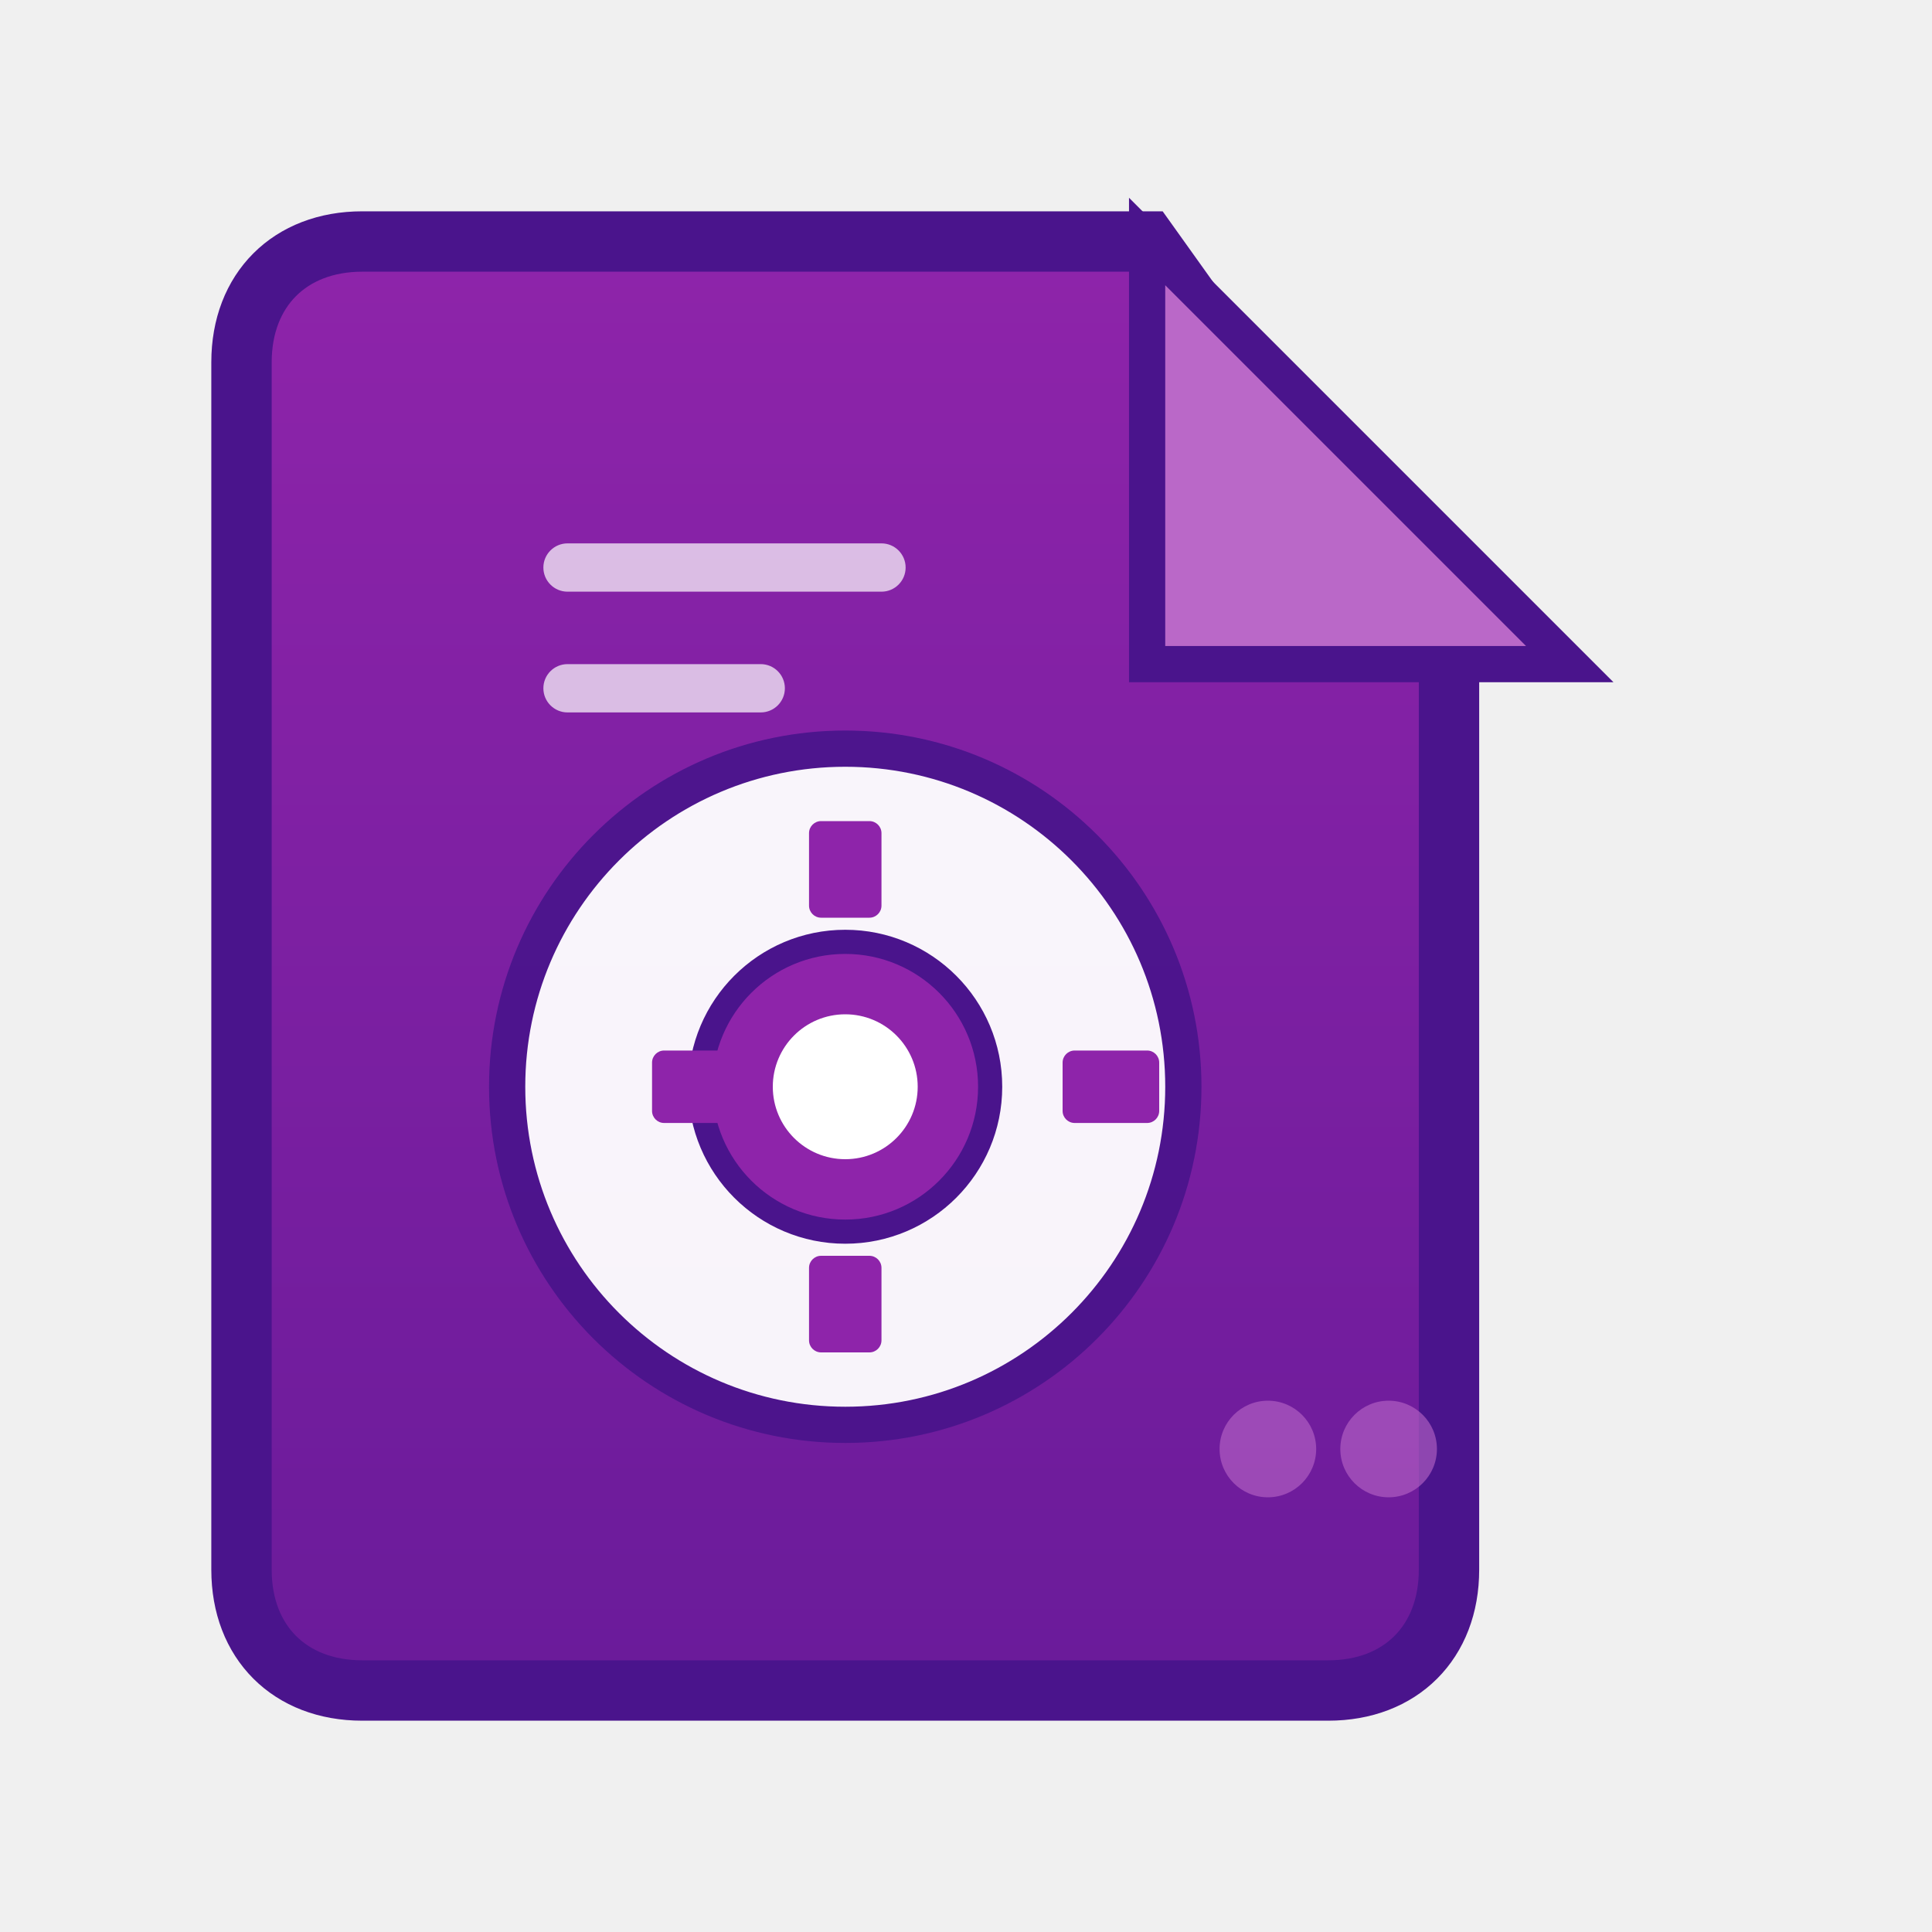
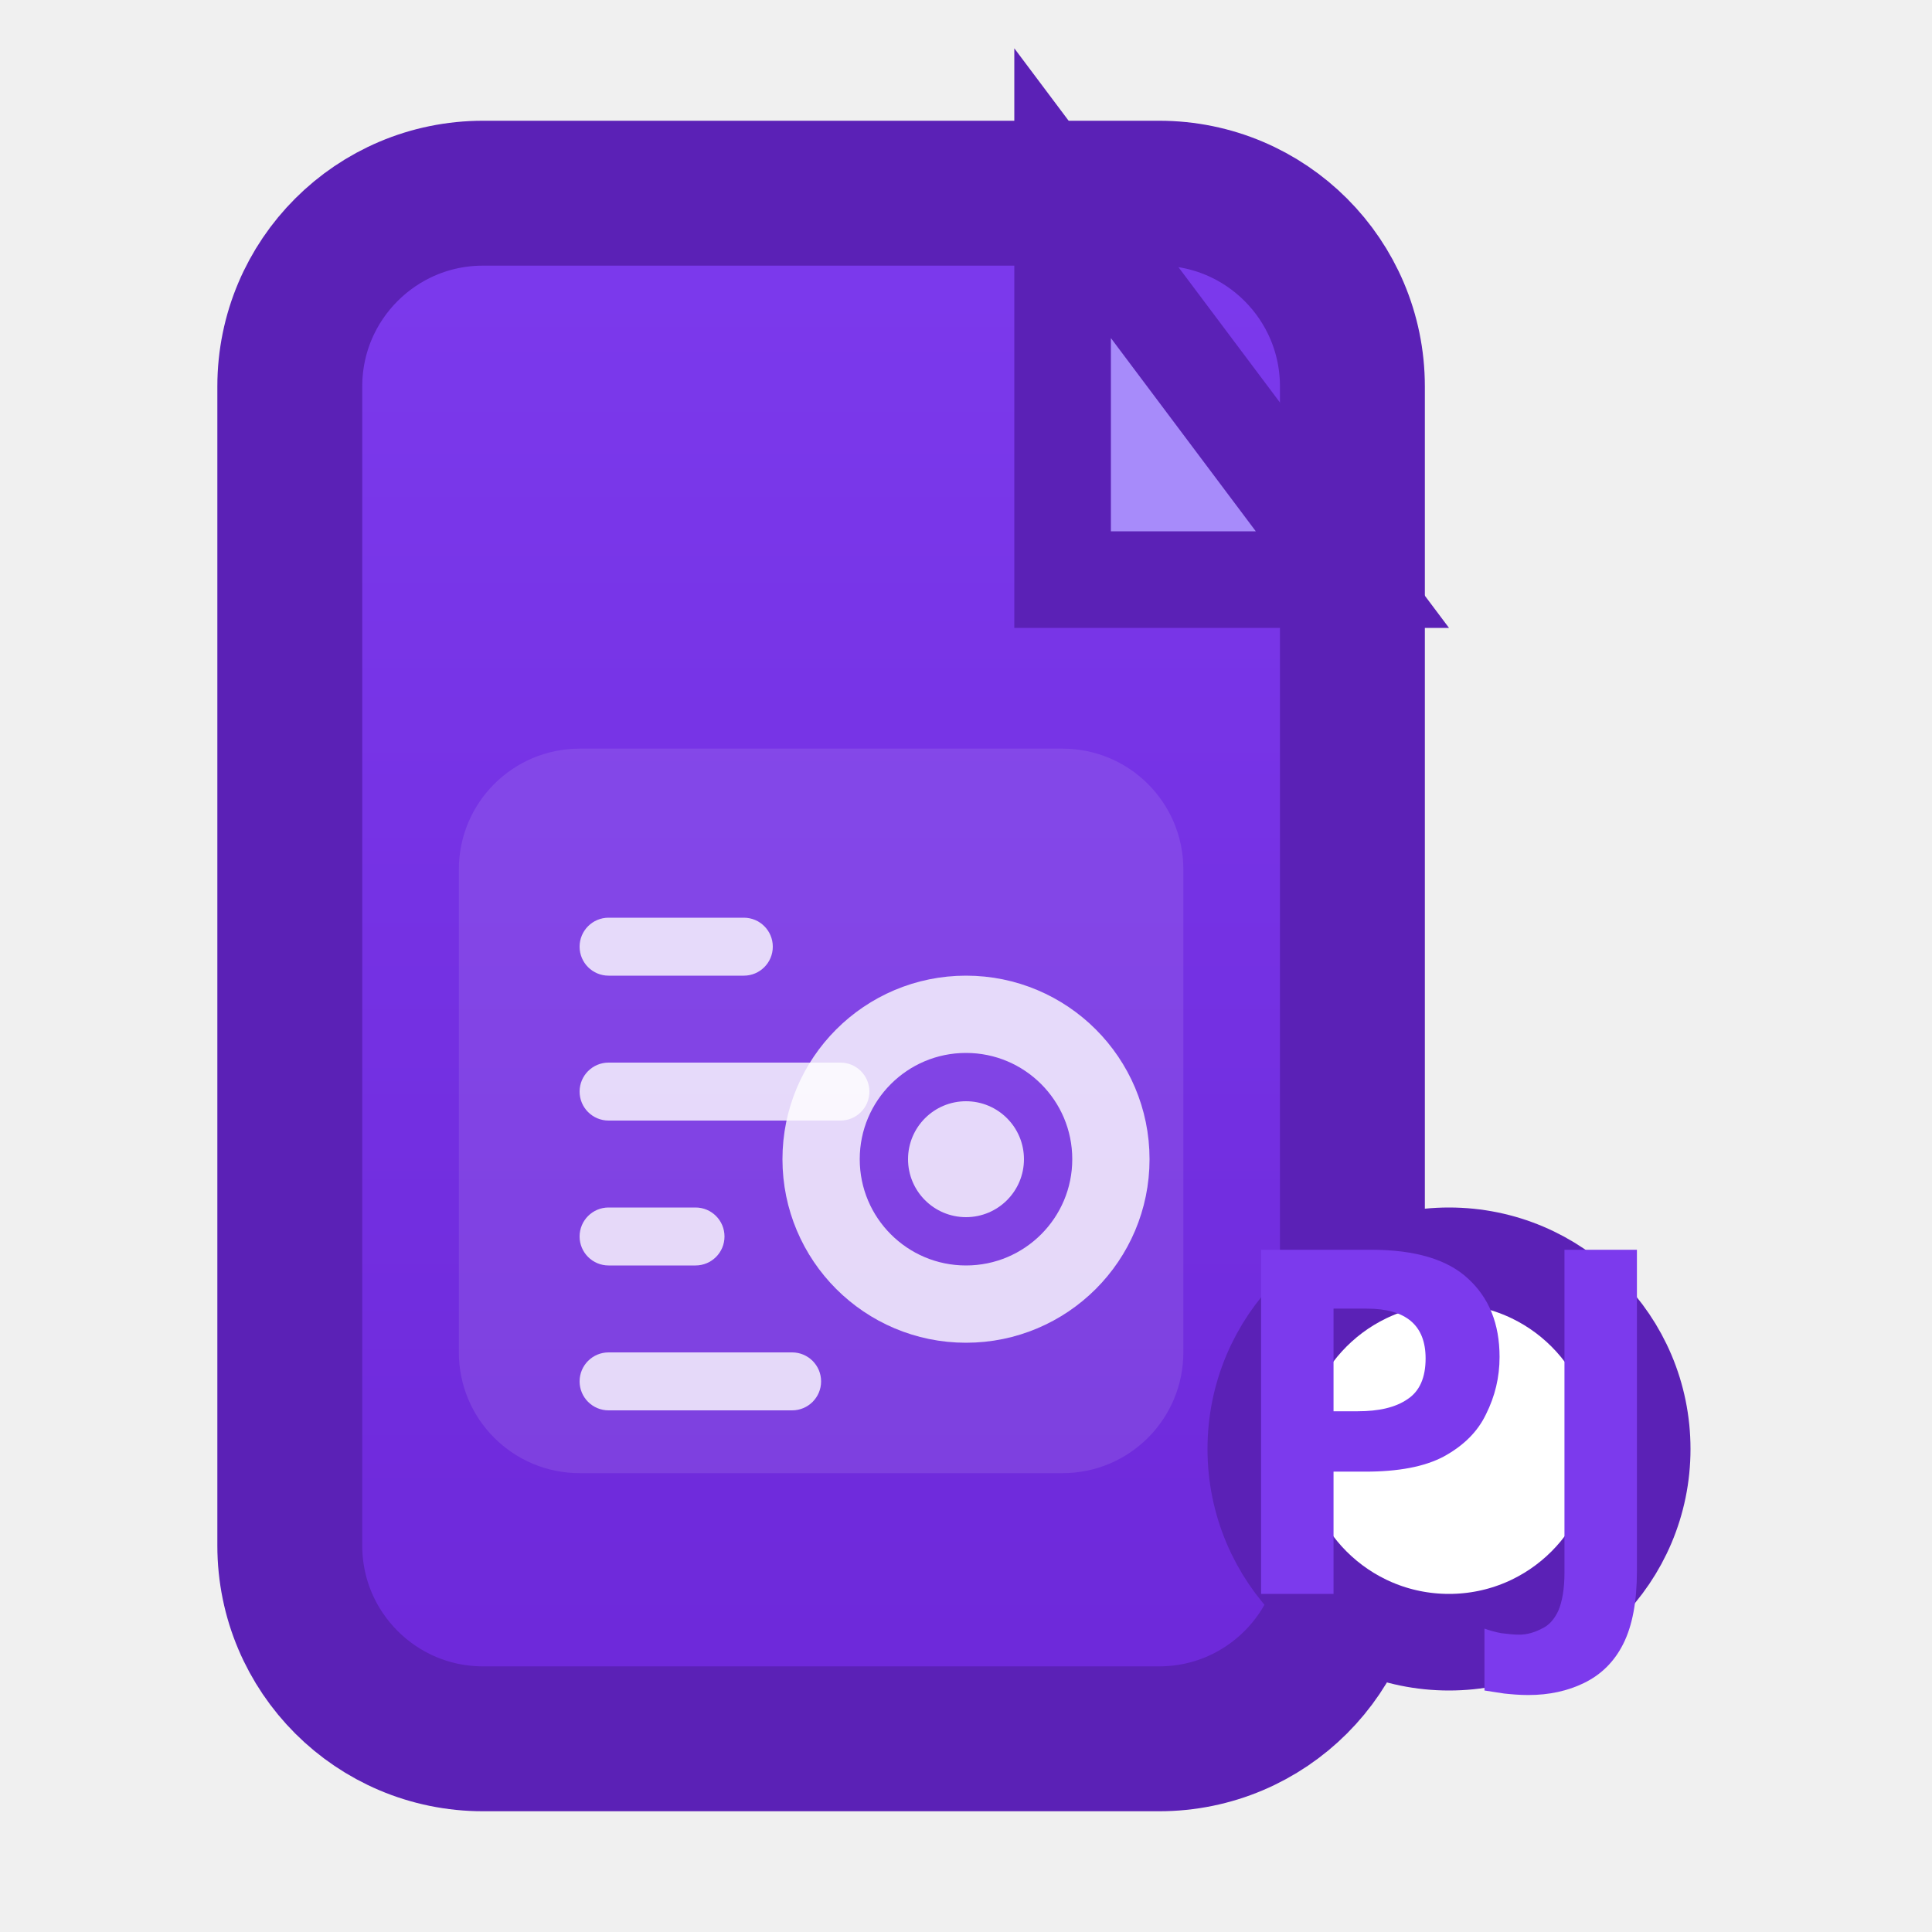
- <svg xmlns="http://www.w3.org/2000/svg" width="16" height="16" viewBox="0 0 16 16">
+ <svg xmlns="http://www.w3.org/2000/svg" width="20" height="20" viewBox="0 0 20 20">
  <defs>
    <linearGradient id="projectFileGrad" x1="0%" y1="0%" x2="0%" y2="100%">
-       <stop offset="0%" style="stop-color:#8E24AA;stop-opacity:1" />
-       <stop offset="100%" style="stop-color:#6A1B9A;stop-opacity:1" />
+       <stop offset="0%" style="stop-color:#7C3AED;stop-opacity:1" />
+       <stop offset="100%" style="stop-color:#6D28D9;stop-opacity:1" />
    </linearGradient>
  </defs>
-   <path d="M3 2c-0.6 0-1 0.4-1 1v10c0 0.6 0.4 1 1 1h8c0.6 0 1-0.4 1-1V5.5L9.5 2H3z" fill="url(#projectFileGrad)" stroke="#4A148C" stroke-width="0.5" rx="0.5" />
-   <path d="M9.5 2v3.5H13L9.5 2z" fill="#BA68C8" stroke="#4A148C" stroke-width="0.3" />
-   <circle cx="7" cy="9" r="2.8" fill="#FFFFFF" stroke="#4A148C" stroke-width="0.3" opacity="0.95" />
-   <circle cx="7" cy="9" r="1.2" fill="#8E24AA" stroke="#4A148C" stroke-width="0.2" />
-   <circle cx="7" cy="9" r="0.6" fill="#FFFFFF" />
-   <rect x="6.7" y="6.8" width="0.6" height="0.8" fill="#8E24AA" rx="0.1" />
-   <rect x="6.7" y="10.4" width="0.6" height="0.8" fill="#8E24AA" rx="0.1" />
-   <rect x="5.4" y="8.7" width="0.8" height="0.6" fill="#8E24AA" rx="0.1" />
-   <rect x="8.8" y="8.7" width="0.8" height="0.6" fill="#8E24AA" rx="0.1" />
-   <rect x="4.5" y="4.5" width="3" height="0.4" fill="#FFFFFF" opacity="0.7" rx="0.2" />
-   <rect x="4.5" y="5.5" width="2" height="0.4" fill="#FFFFFF" opacity="0.7" rx="0.2" />
-   <circle cx="10.5" cy="12" r="0.4" fill="#BA68C8" opacity="0.6" />
-   <circle cx="11.5" cy="12" r="0.4" fill="#BA68C8" opacity="0.6" />
+   <rect x="3" y="2" width="11" height="16" fill="url(#projectFileGrad)" stroke="#5B21B6" stroke-width="1.5" rx="2" />
+   <path d="M11 2v4h3L11 2z" fill="#A78BFA" stroke="#5B21B6" stroke-width="1" />
+   <rect x="5" y="8" width="7" height="7" fill="#FFFFFF" opacity="0.1" stroke="#FFFFFF" stroke-width="0.5" rx="1" />
+   <rect x="6" y="9.5" width="2" height="0.6" fill="#FFFFFF" opacity="0.8" rx="0.3" />
+   <rect x="6" y="11" width="3" height="0.6" fill="#FFFFFF" opacity="0.8" rx="0.3" />
+   <rect x="6" y="12.5" width="1.5" height="0.6" fill="#FFFFFF" opacity="0.8" rx="0.3" />
+   <rect x="6" y="14" width="2.5" height="0.6" fill="#FFFFFF" opacity="0.8" rx="0.3" />
+   <circle cx="10" cy="12" r="1.5" fill="none" stroke="#FFFFFF" stroke-width="0.8" opacity="0.8" />
+   <circle cx="10" cy="12" r="0.6" fill="#FFFFFF" opacity="0.8" />
+   <circle cx="15" cy="15" r="2" fill="#FFFFFF" stroke="#5B21B6" stroke-width="1" />
+   <text x="15" y="16.5" text-anchor="middle" font-family="sans-serif" font-size="5" font-weight="bold" fill="#7C3AED">PJ</text>
</svg>
